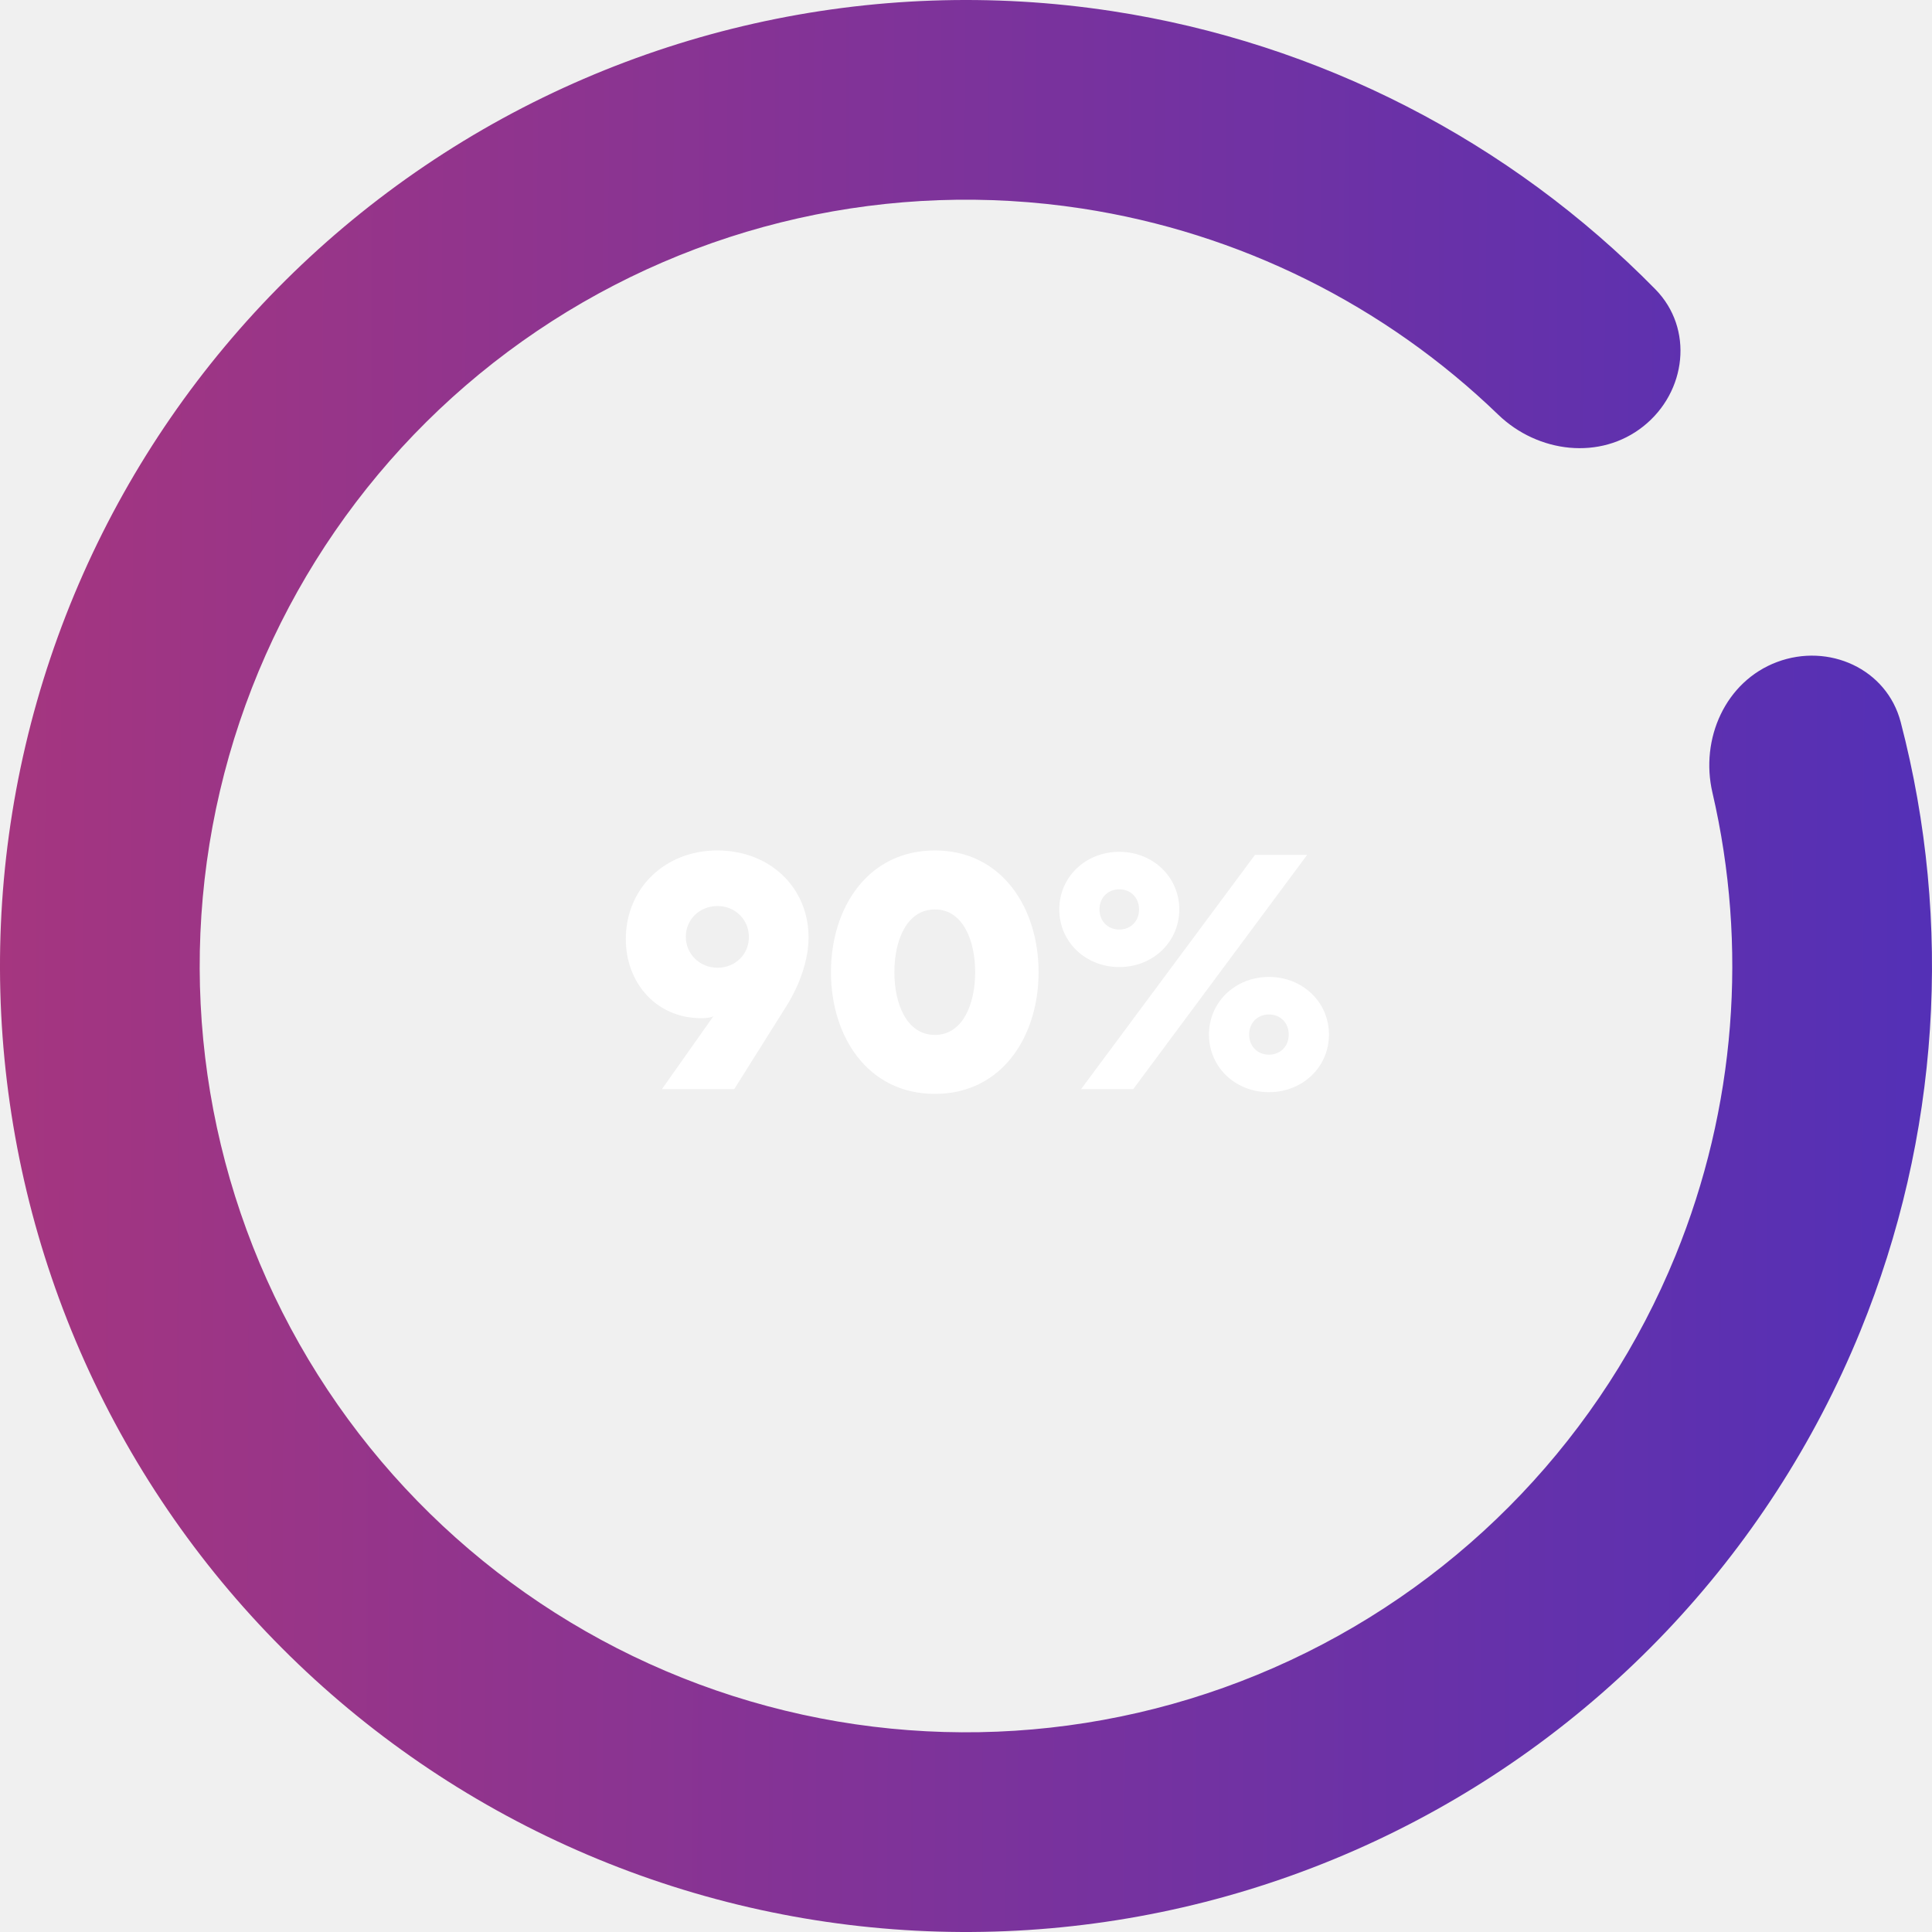
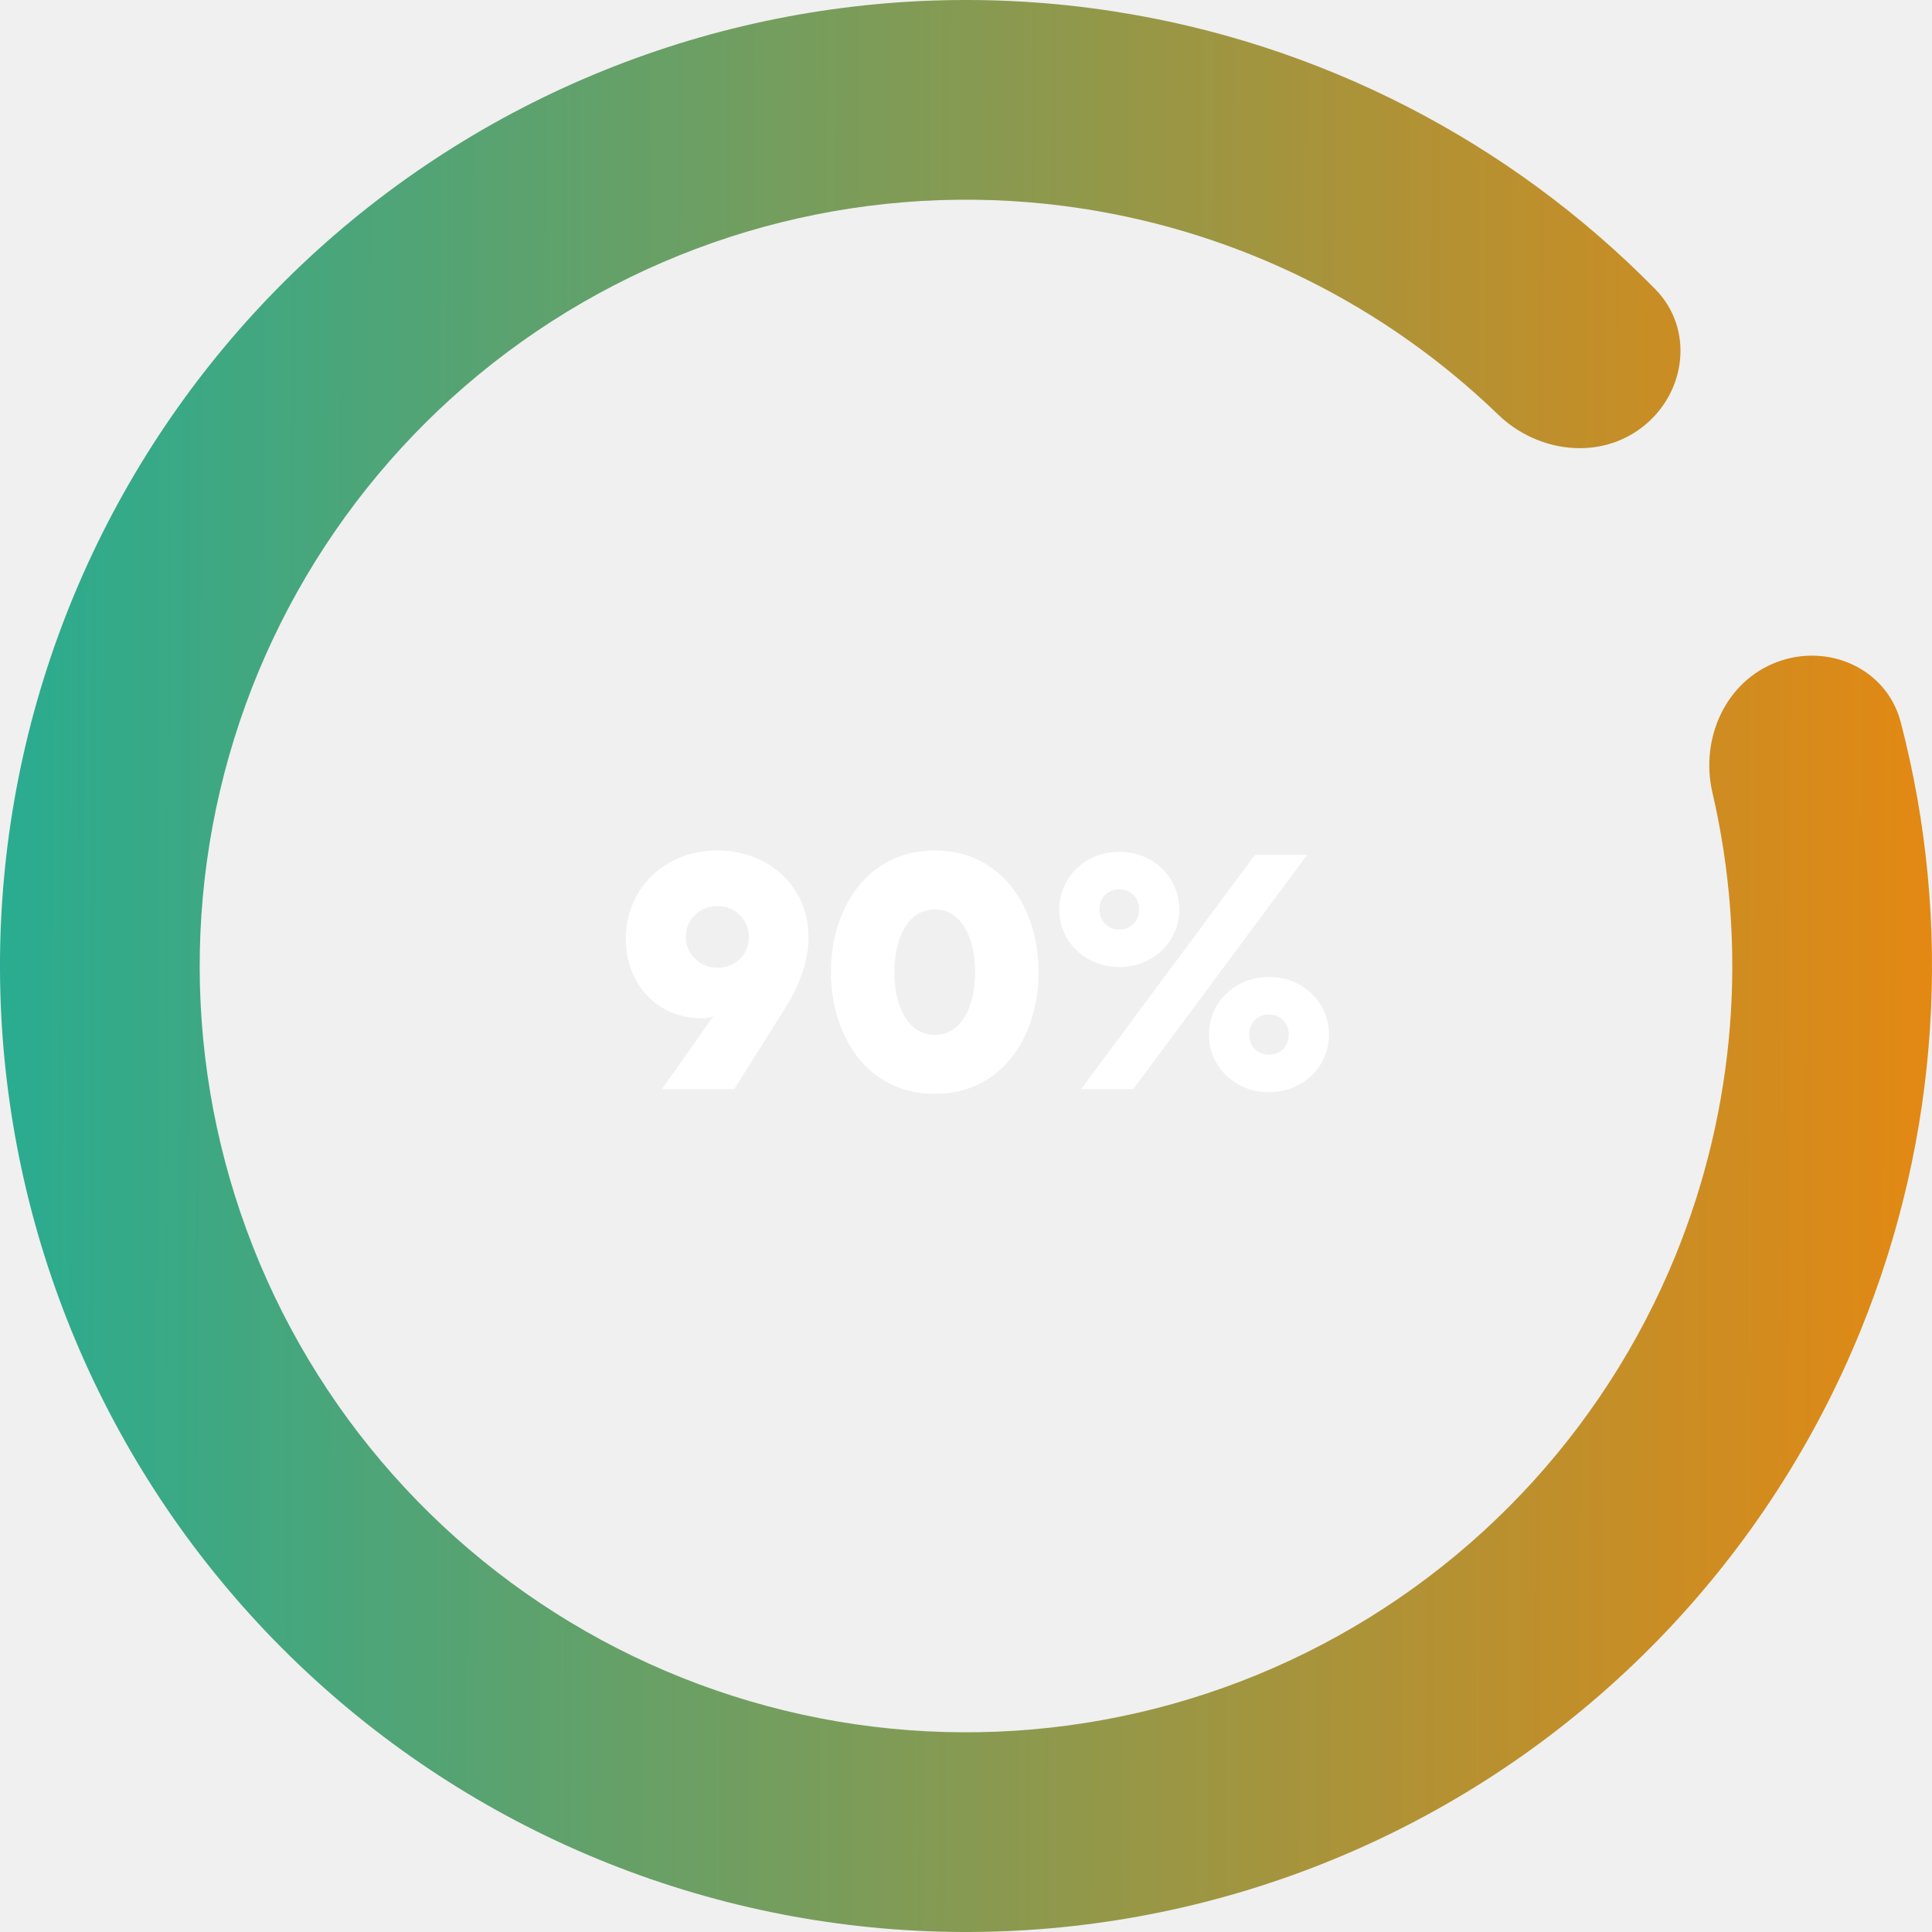
<svg xmlns="http://www.w3.org/2000/svg" width="204" height="204" viewBox="0 0 204 204" fill="none">
  <path d="M187.639 69.902C193.092 67.859 199.226 70.614 200.696 76.248C206.238 97.486 204.802 120.051 196.436 140.546C186.737 164.31 168.435 183.543 145.182 194.409C121.928 205.275 95.433 206.975 70.982 199.169C46.531 191.364 25.921 174.628 13.264 152.299C0.607 129.97 -3.166 103.69 2.696 78.702C8.559 53.713 23.627 31.854 44.894 17.484C66.161 3.114 92.064 -2.709 117.435 1.175C139.317 4.524 159.415 14.883 174.791 30.547C178.869 34.702 178.083 41.38 173.529 45.009C168.975 48.637 162.385 47.827 158.195 43.783C146.212 32.215 130.877 24.564 114.244 22.018C94.118 18.937 73.57 23.557 56.699 34.956C39.829 46.355 27.876 63.696 23.225 83.518C18.574 103.34 21.568 124.188 31.608 141.901C41.649 159.614 57.998 172.89 77.394 179.082C96.791 185.274 117.809 183.925 136.255 175.305C154.701 166.686 169.219 151.429 176.914 132.578C183.273 116.999 184.584 99.912 180.815 83.688C179.497 78.016 182.187 71.946 187.639 69.902Z" fill="url(#paint0_linear_16_349)" />
  <path d="M66.08 99.16C66.08 103.804 69.32 107.512 74.036 107.512C74.648 107.512 75.08 107.44 75.332 107.296L69.896 115H77.528L83.072 106.18C84.476 103.912 85.376 101.32 85.376 98.98C85.376 93.724 81.308 89.8 75.728 89.8C70.256 89.8 66.08 93.76 66.08 99.16ZM72.416 98.908C72.416 97.072 73.892 95.668 75.764 95.668C77.636 95.668 79.076 97.108 79.076 98.944C79.076 100.78 77.636 102.184 75.764 102.184C73.892 102.184 72.416 100.744 72.416 98.908ZM109.665 102.652C109.665 95.848 105.777 89.8 98.721 89.8C91.629 89.8 87.741 95.848 87.741 102.652C87.741 109.456 91.629 115.504 98.721 115.504C105.777 115.504 109.665 109.456 109.665 102.652ZM102.969 102.652C102.969 106 101.673 109.276 98.721 109.276C95.733 109.276 94.437 106 94.437 102.652C94.437 99.304 95.733 96.028 98.721 96.028C101.673 96.028 102.969 99.304 102.969 102.652ZM124.521 96.028C124.521 92.608 121.749 89.944 118.185 89.944C114.621 89.944 111.849 92.608 111.849 96.028C111.849 99.448 114.621 102.112 118.185 102.112C121.749 102.112 124.521 99.448 124.521 96.028ZM120.273 96.028C120.273 97.288 119.373 98.152 118.185 98.152C116.997 98.152 116.097 97.288 116.097 96.028C116.097 94.768 116.997 93.904 118.185 93.904C119.373 93.904 120.273 94.768 120.273 96.028ZM138.021 90.268H132.513L114.153 115H119.661L138.021 90.268ZM127.653 109.24C127.653 112.66 130.425 115.324 133.989 115.324C137.553 115.324 140.325 112.66 140.325 109.24C140.325 105.82 137.553 103.156 133.989 103.156C130.425 103.156 127.653 105.82 127.653 109.24ZM131.901 109.24C131.901 107.98 132.801 107.116 133.989 107.116C135.177 107.116 136.077 107.98 136.077 109.24C136.077 110.5 135.177 111.364 133.989 111.364C132.801 111.364 131.901 110.5 131.901 109.24Z" fill="white" />
  <defs>
    <linearGradient id="paint0_linear_16_349" x1="-12.435" y1="91.215" x2="228.124" y2="92.098" gradientUnits="userSpaceOnUse">
-       <stop stop-color="#AA367C" />
-       <stop offset="1" stop-color="#4A2FBD" />
+       <stop stop-color="#1EAE98" />
+       <stop offset="1" stop-color="#F98404" />
    </linearGradient>
  </defs>
</svg>
